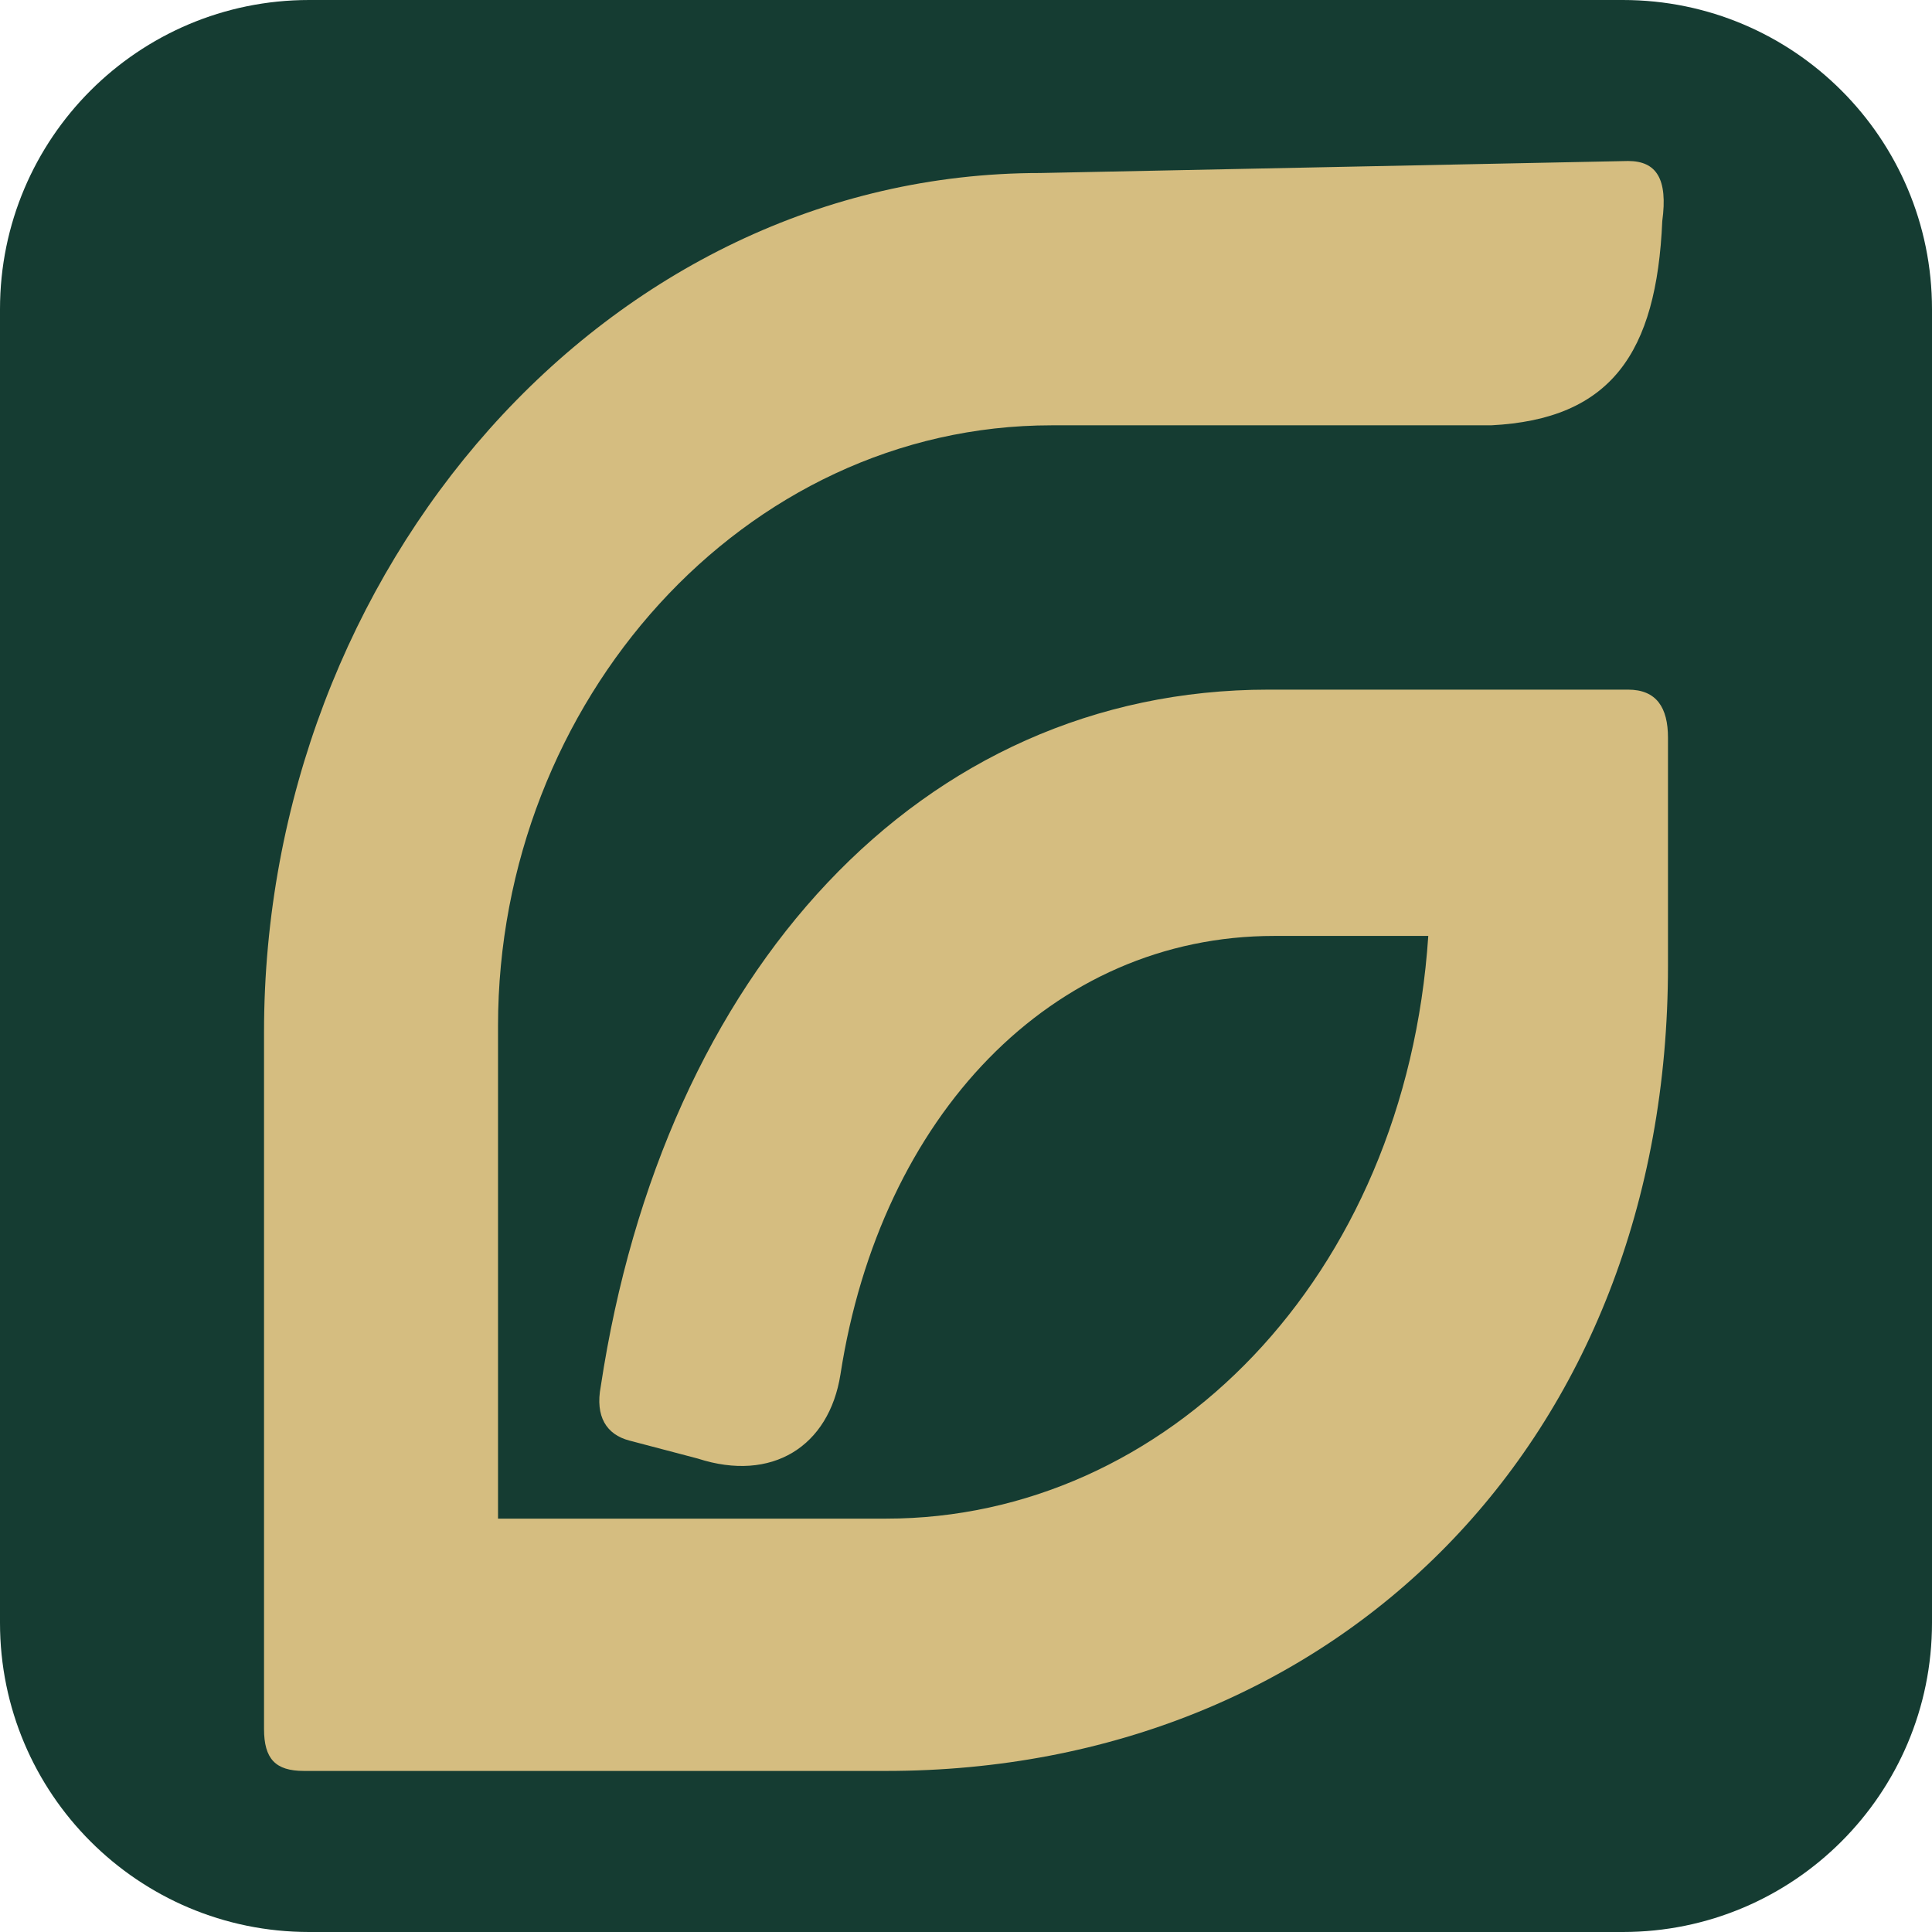
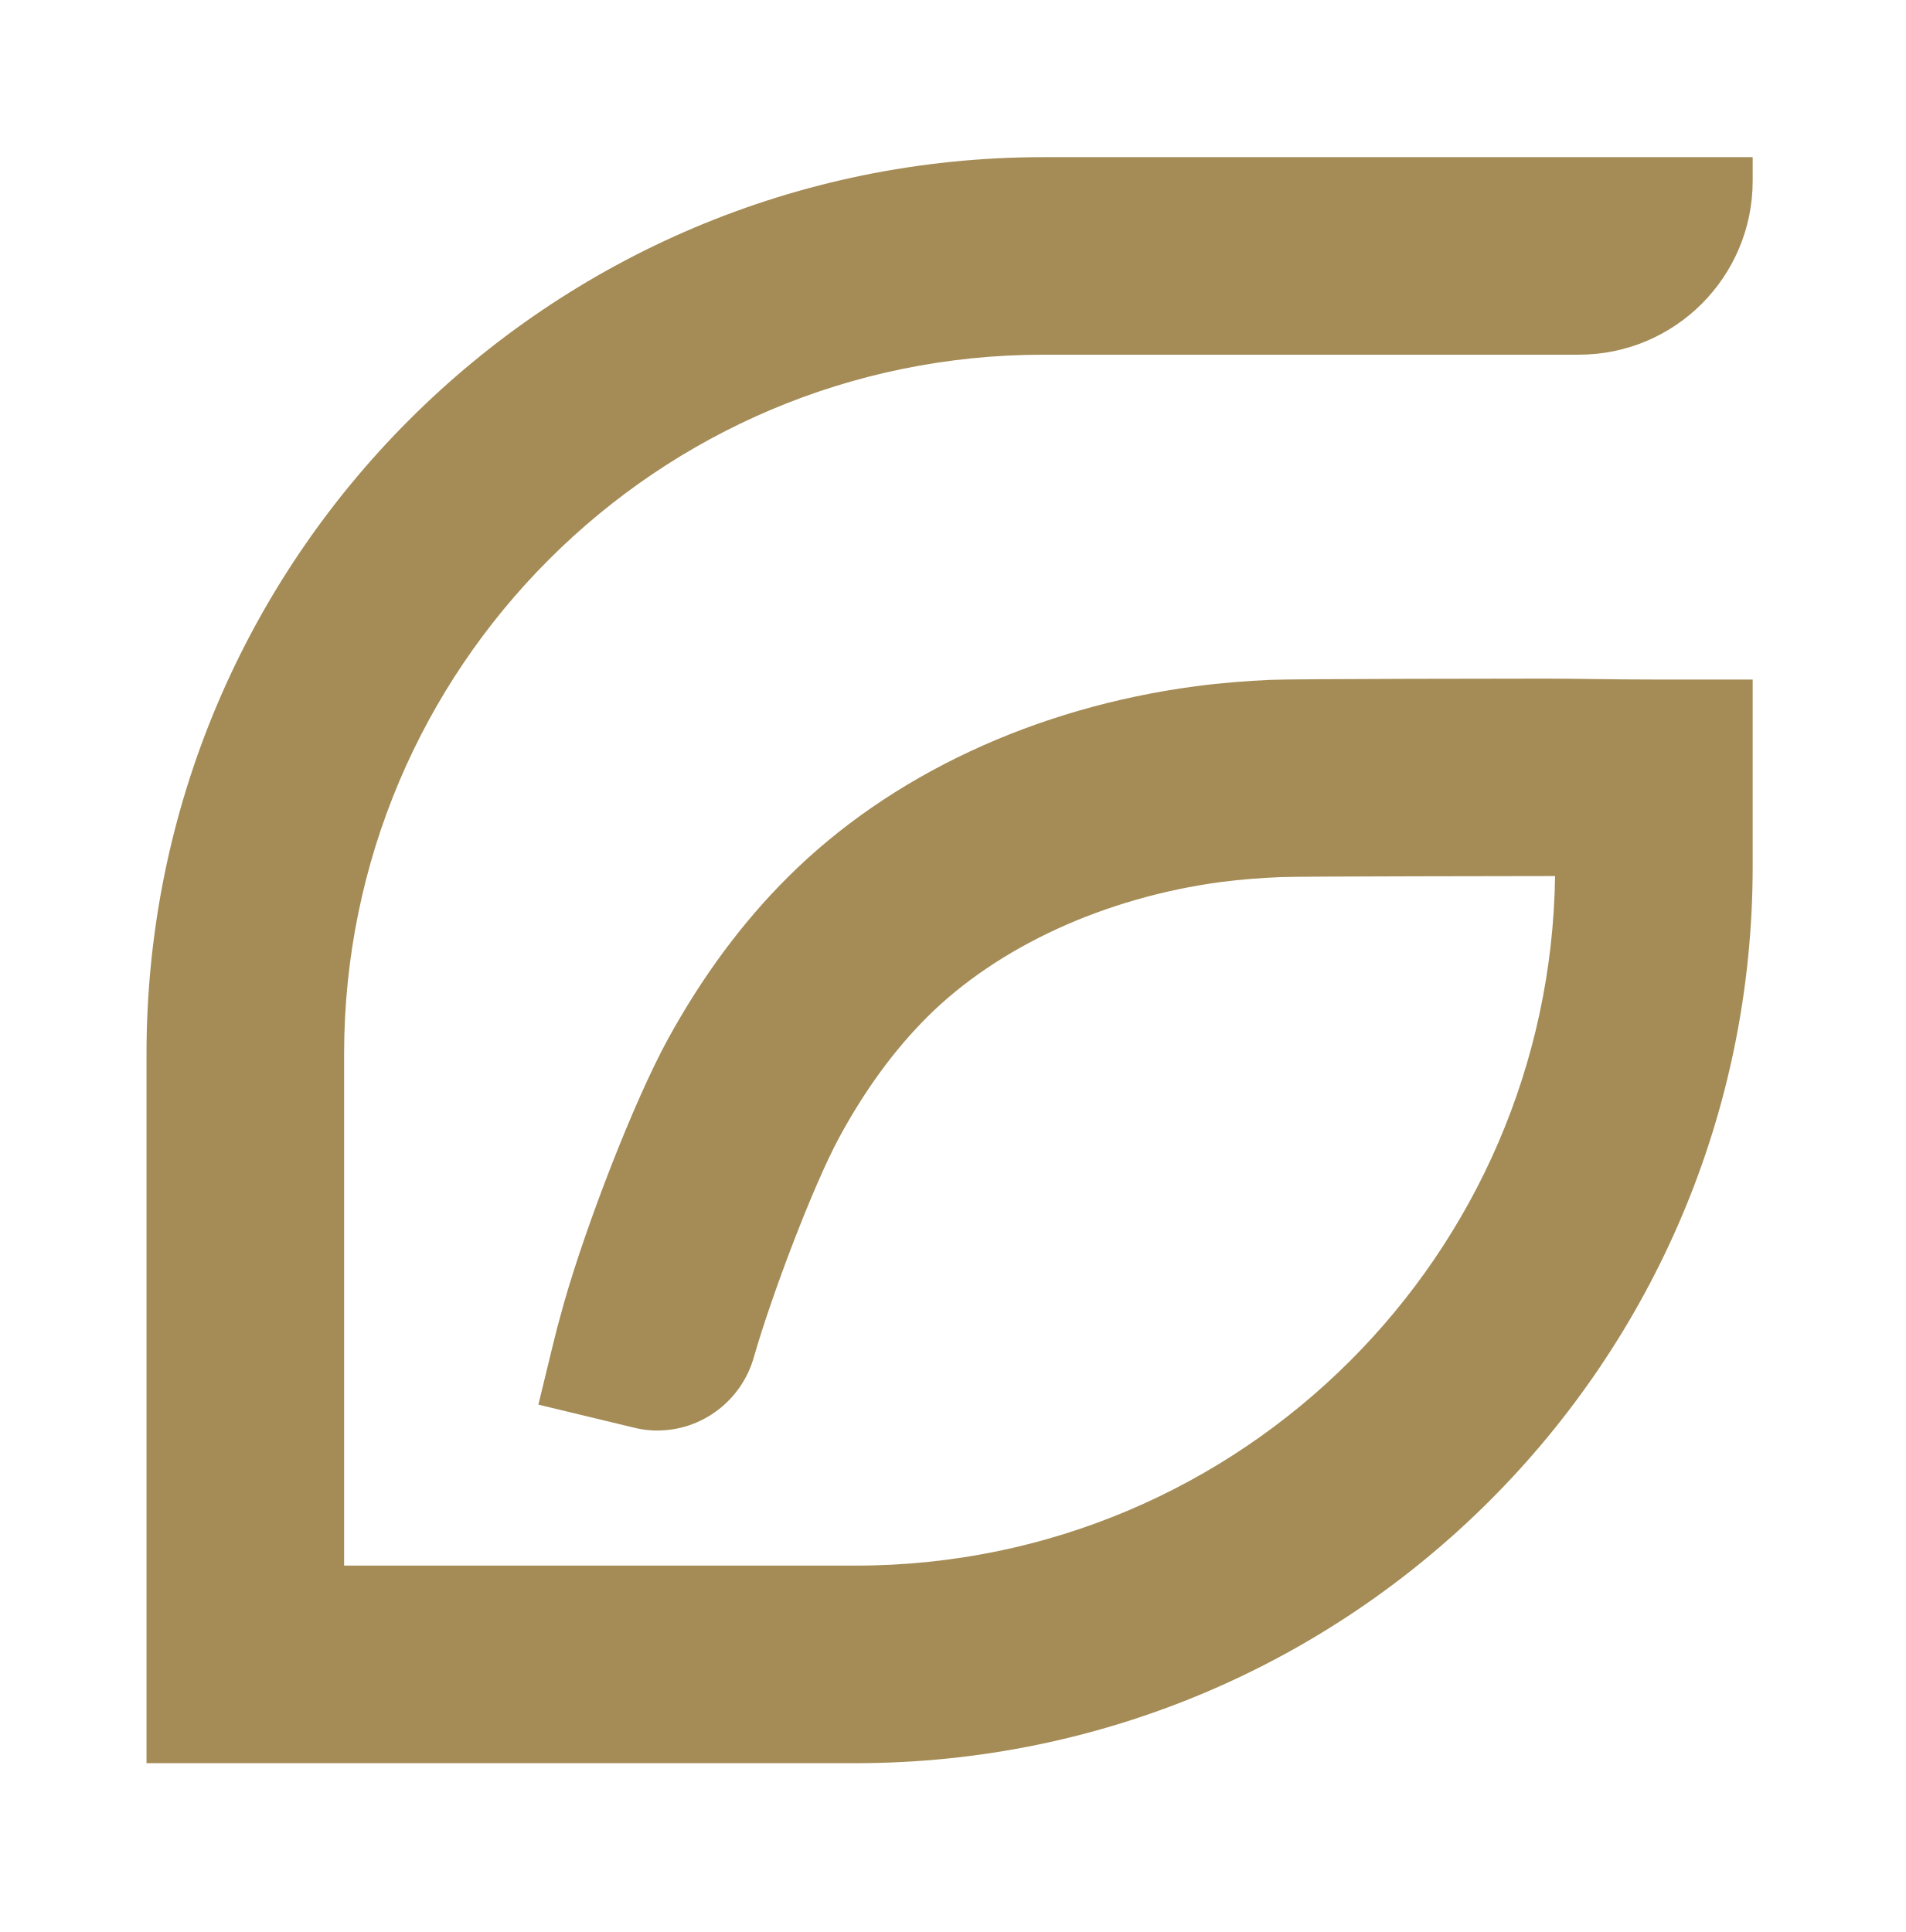
- <svg xmlns="http://www.w3.org/2000/svg" width="300" height="300" viewBox="0 0 300 300" role="img" aria-labelledby="logo-title logo-description">
-   <rect width="300" height="300" rx="48" fill="#153c32" />
-   <path fill="#d5bd80" d="M246 8C251 8 253 11 252 18C251 40 243 51 222 52L145 52C91 52 48 98 48 152L48 234L116 234C165 234 207 194 211 137L184 137C145 137 115 167 108 210C106 222 96 228 83 224L71 221C67 220 65 217 66 212C77 143 122 96 183 96L246 96C251 96 253 99 253 104L253 142C253 221 195 276 116 276L14 276C9 276 7 274 7 269L7 153C7 76 67 10 143 10Z" transform="translate(34.7948 17.5373) scale(0.8862 0.9328)" />
+ <svg xmlns="http://www.w3.org/2000/svg" width="72" height="73" viewBox="385 229 72 73" role="img" aria-label="Goulart Advocacia">
+   <path fill="#a58c56" fill-rule="nonzero" d="M 444.645 242.402 L 424.422 242.402 C 417.125 242.402 410.52 245.359 405.738 250.141 C 400.957 254.922 398 261.531 398 268.828 L 398 288.156 L 417.328 288.156 C 424.625 288.156 431.23 285.195 436.012 280.414 C 440.711 275.715 443.648 269.25 443.75 262.102 L 443.402 262.102 C 442.762 262.105 434.066 262.109 433.383 262.141 C 432.652 262.172 431.887 262.227 431.145 262.324 C 428.945 262.617 426.828 263.23 424.922 264.105 C 423.031 264.977 421.359 266.102 420.035 267.422 C 418.777 268.676 417.664 270.203 416.695 271.996 C 415.719 273.805 414.148 277.945 413.48 280.281 C 413.25 281.098 412.762 281.789 412.121 282.277 C 411.48 282.766 410.684 283.051 409.84 283.051 C 409.699 283.055 409.547 283.043 409.395 283.027 C 409.262 283.012 409.117 282.984 408.957 282.945 L 405.34 282.074 L 405.801 280.172 L 406.043 279.195 L 406.305 278.238 C 407.137 275.309 408.949 270.605 410.234 268.262 C 411.523 265.91 413.039 263.859 414.77 262.137 C 416.703 260.211 419.039 258.609 421.656 257.387 C 424.258 256.172 427.141 255.332 430.168 254.93 C 431.137 254.801 432.094 254.73 432.988 254.688 C 433.922 254.648 442.703 254.641 443.387 254.641 C 443.793 254.641 444.609 254.648 445.398 254.66 L 445.508 254.66 C 446.039 254.668 446.594 254.676 447.484 254.676 L 451.215 254.676 L 451.215 261.73 C 451.215 271.09 447.422 279.562 441.289 285.695 C 435.156 291.828 426.684 295.621 417.328 295.621 L 390.535 295.621 L 390.535 268.828 C 390.535 259.469 394.328 250.996 400.461 244.863 C 406.594 238.73 415.066 234.938 424.422 234.938 L 451.215 234.938 L 451.215 235.832 C 451.215 237.645 450.48 239.289 449.293 240.477 C 448.102 241.668 446.461 242.402 444.645 242.402 " />
</svg>
